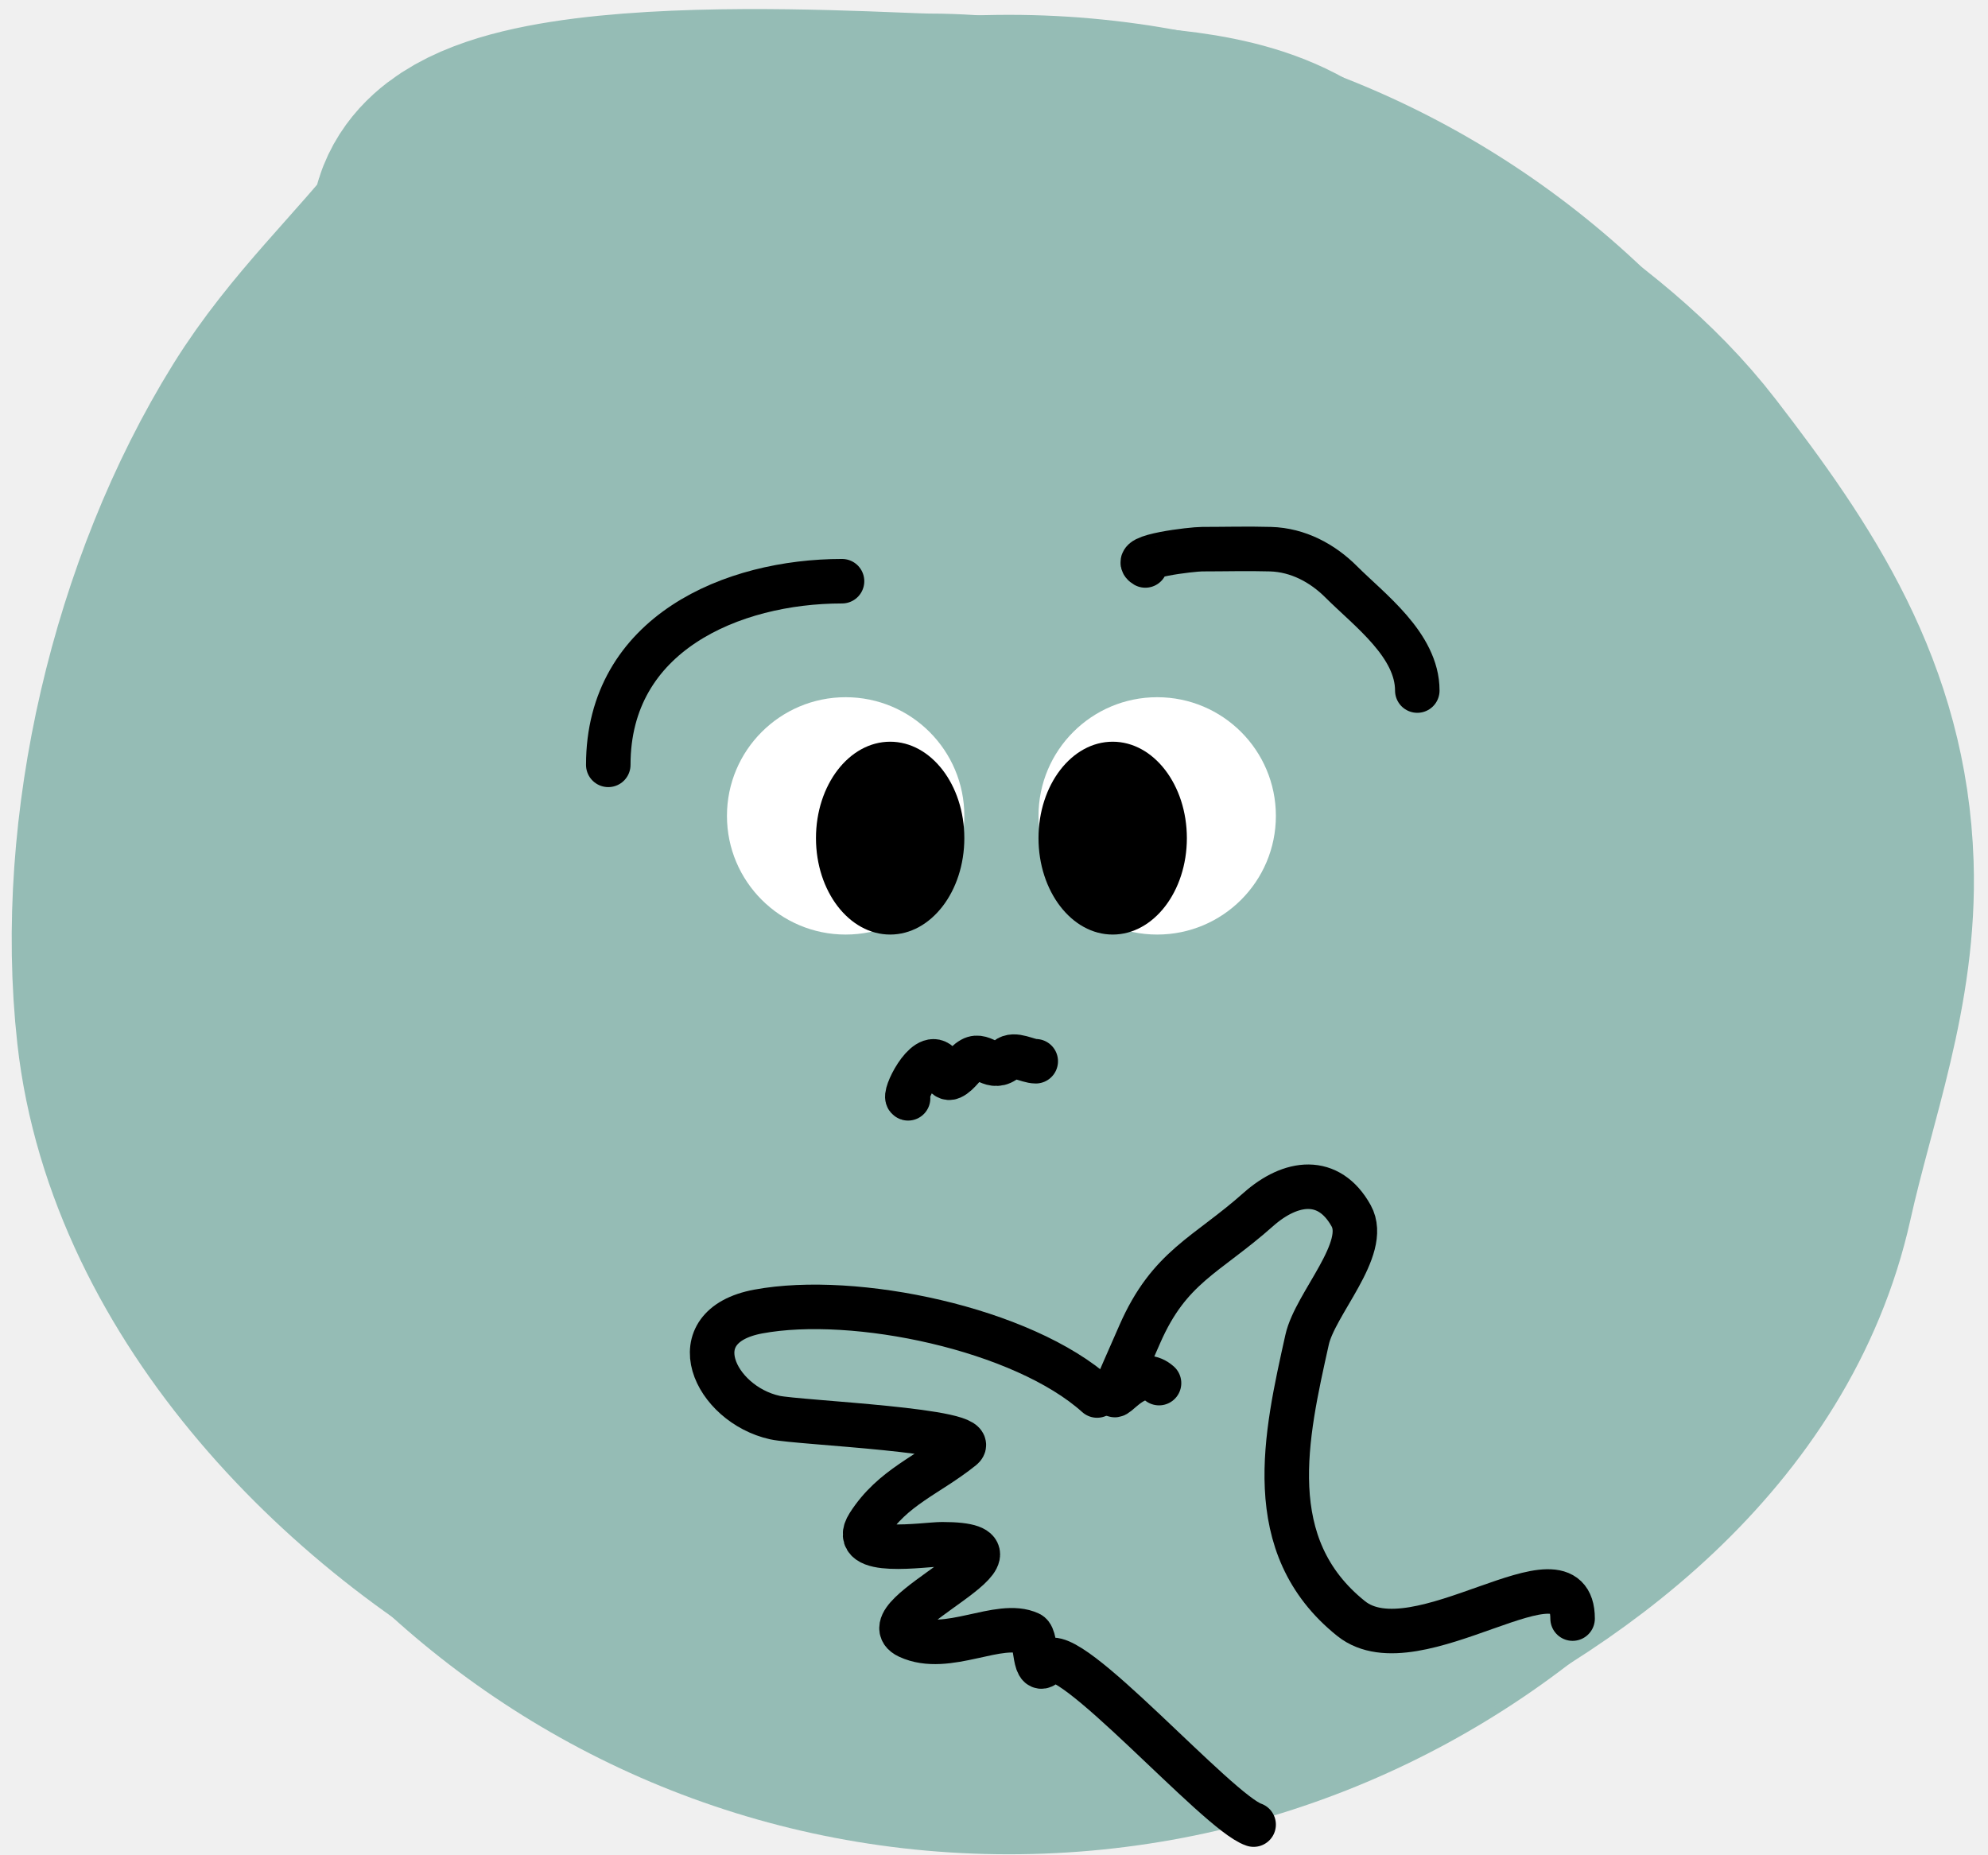
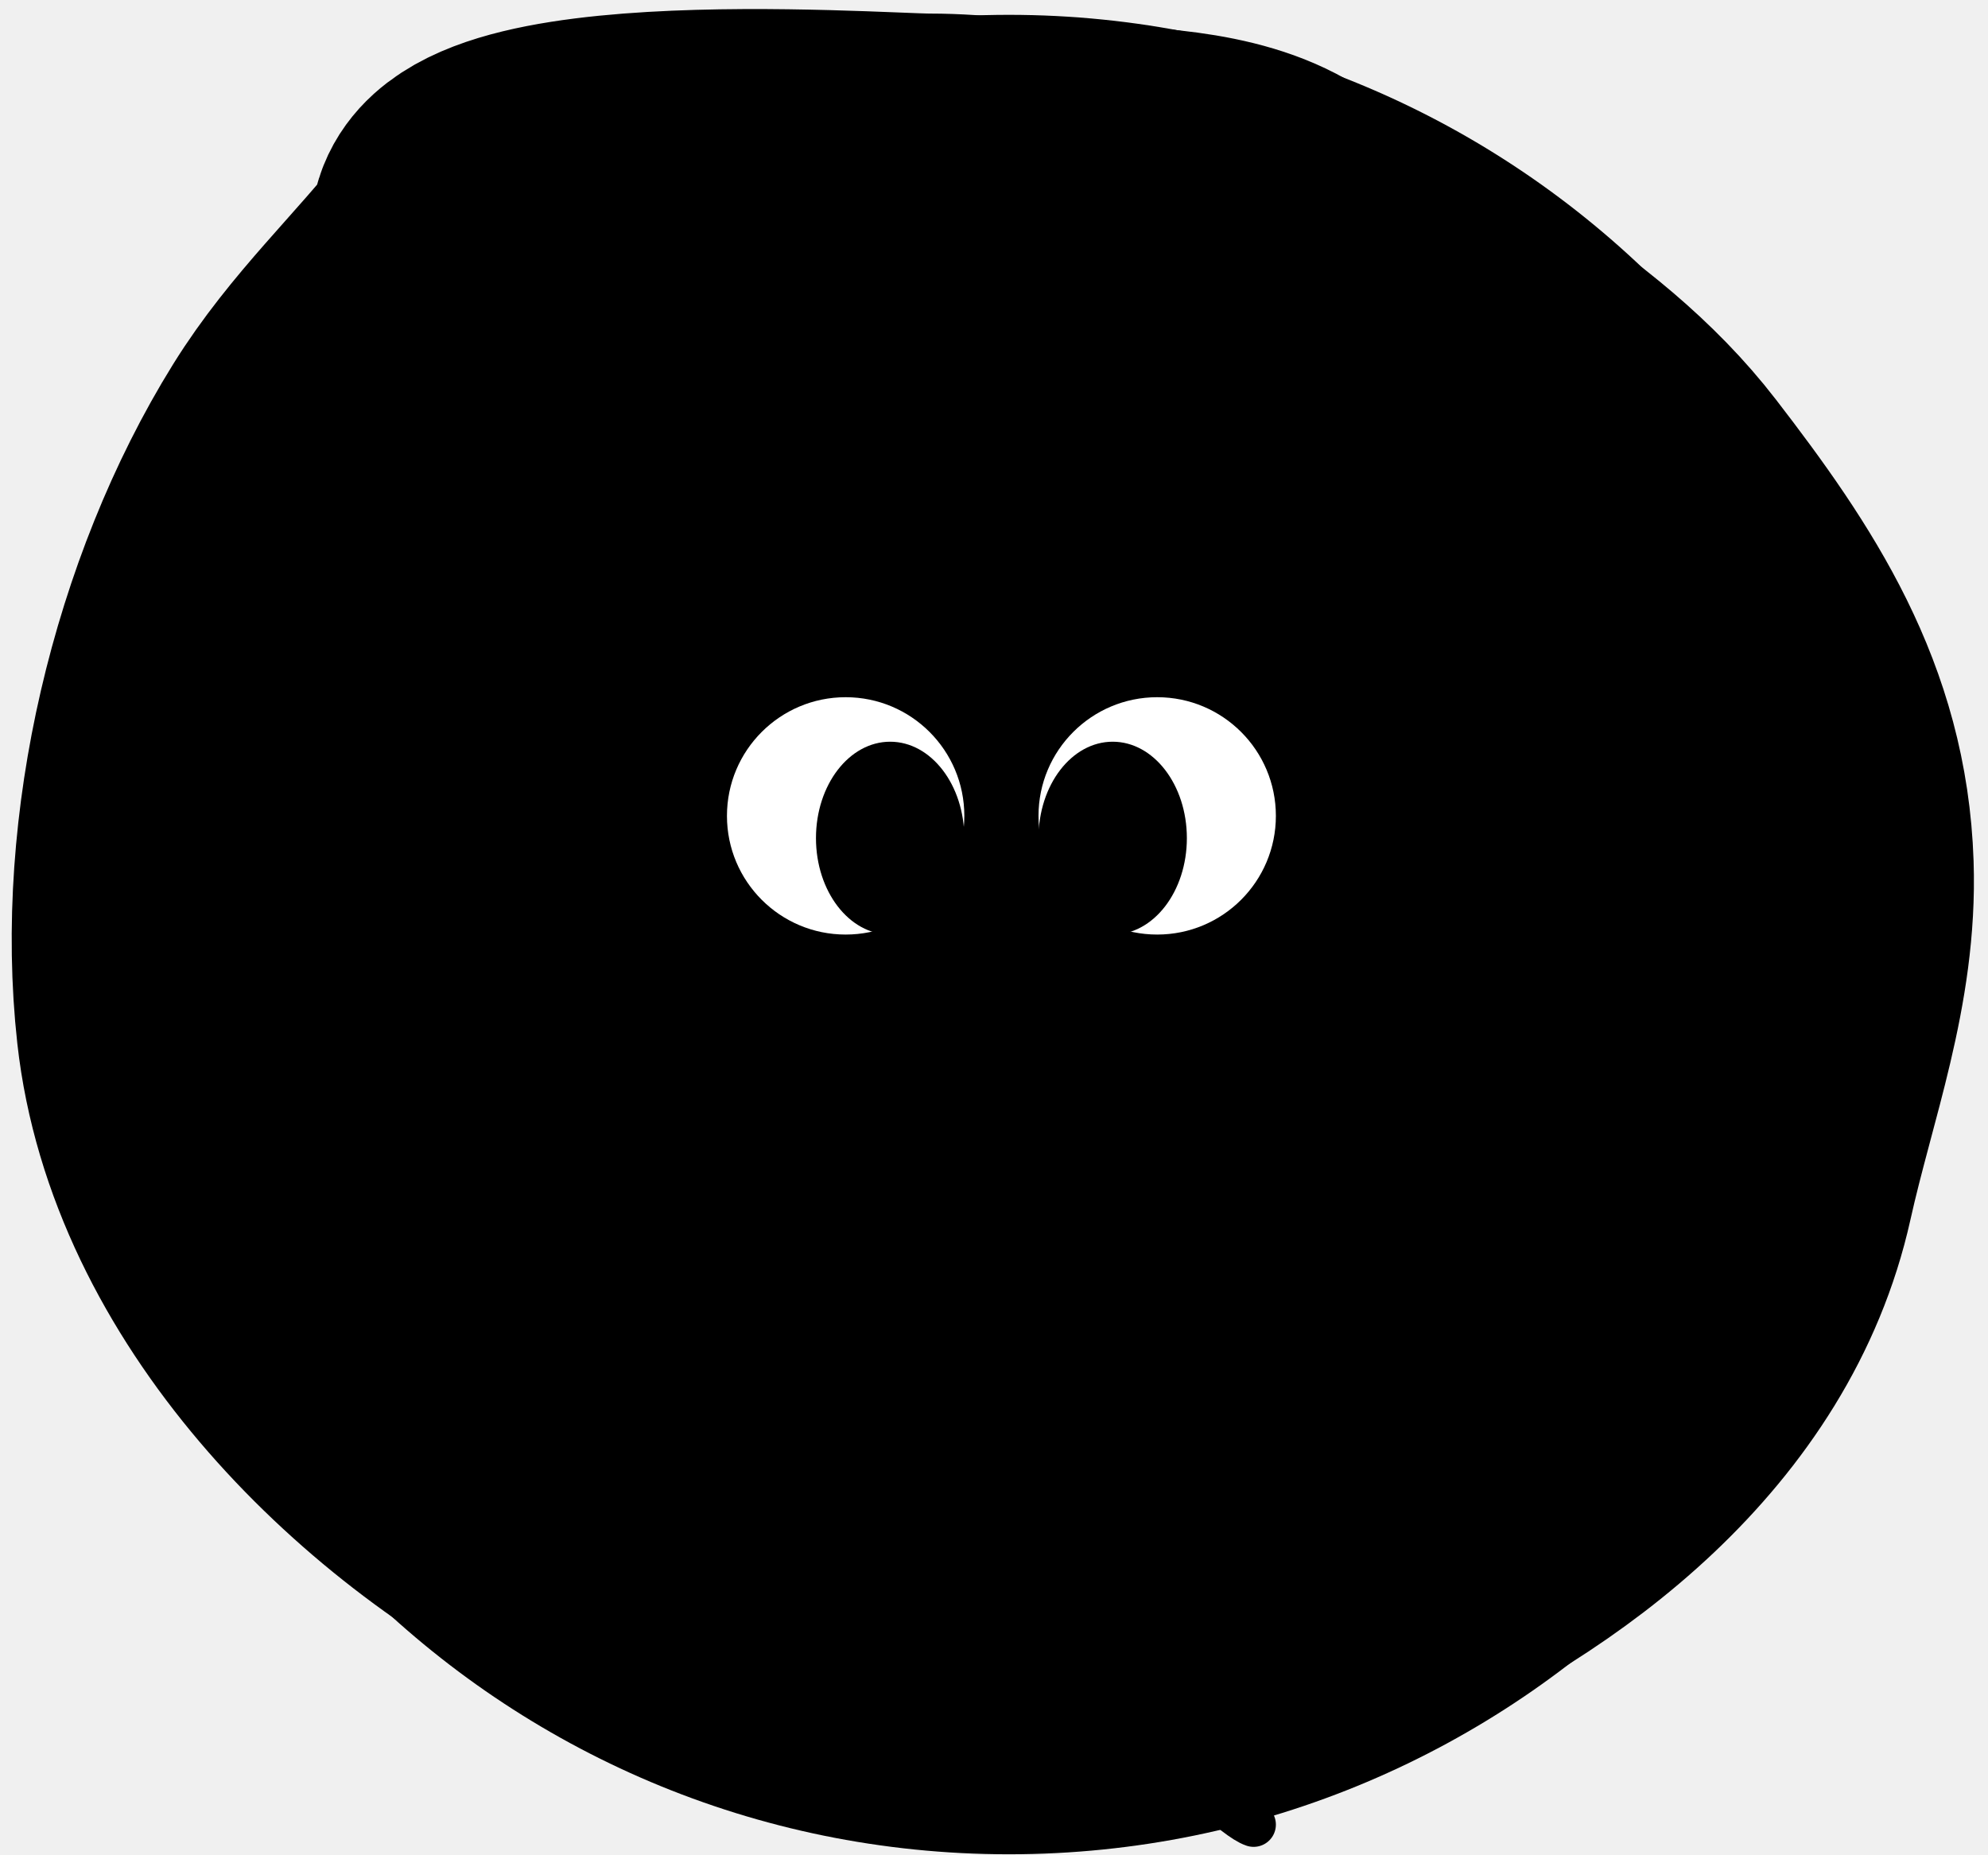
<svg xmlns="http://www.w3.org/2000/svg" width="134" height="125" viewBox="0 0 134 125" fill="none">
-   <circle cx="68" cy="63" r="62" fill="#95BCB5" />
-   <path d="M30.886 16.614C30.927 16.561 30.972 16.507 31.021 16.45C29.081 8.657 58.944 10.915 62.657 10.915C65.904 10.915 68.944 11.416 72.081 11.586C76.551 11.828 82.307 11.836 86.197 14.268C94.938 19.731 105.356 24.705 111.786 33.04C117.817 40.858 122.696 48.214 123.034 58.368C123.29 66.034 120.625 72.784 119.011 80.046C115.957 93.79 103.606 103.125 91.486 108.427C84.359 111.546 74.014 111.482 66.382 111.482C57.084 111.482 48.278 109.637 39.899 105.448C26.376 98.686 12.866 85.068 11.107 69.244C9.655 56.172 13.256 40.957 20.159 29.837C23.268 24.828 27.378 21.125 30.886 16.614Z" fill="#95BCB5" />
-   <path d="M41.24 12.256C39.082 10.338 32.357 14.722 30.886 16.614C27.378 21.125 23.268 24.828 20.159 29.837C13.256 40.957 9.655 56.172 11.107 69.244C12.866 85.068 26.376 98.686 39.899 105.448C48.278 109.637 57.084 111.482 66.382 111.482C74.014 111.482 84.359 111.546 91.486 108.427C103.606 103.125 115.957 93.79 119.011 80.046C120.625 72.784 123.29 66.034 123.034 58.368C122.696 48.214 117.817 40.858 111.786 33.04C105.356 24.705 94.938 19.731 86.197 14.268C82.307 11.836 76.551 11.828 72.081 11.586C68.944 11.416 65.904 10.915 62.657 10.915C58.867 10.915 27.828 8.562 31.183 16.949" stroke="#95BCB5" stroke-width="20" stroke-linecap="round" />
+   <circle cx="68" cy="63" r="62" fill="#000" />
+   <path d="M30.886 16.614C30.927 16.561 30.972 16.507 31.021 16.45C29.081 8.657 58.944 10.915 62.657 10.915C65.904 10.915 68.944 11.416 72.081 11.586C76.551 11.828 82.307 11.836 86.197 14.268C94.938 19.731 105.356 24.705 111.786 33.04C117.817 40.858 122.696 48.214 123.034 58.368C123.29 66.034 120.625 72.784 119.011 80.046C115.957 93.79 103.606 103.125 91.486 108.427C84.359 111.546 74.014 111.482 66.382 111.482C57.084 111.482 48.278 109.637 39.899 105.448C26.376 98.686 12.866 85.068 11.107 69.244C9.655 56.172 13.256 40.957 20.159 29.837C23.268 24.828 27.378 21.125 30.886 16.614Z" fill="#000" />
+   <path d="M41.24 12.256C39.082 10.338 32.357 14.722 30.886 16.614C27.378 21.125 23.268 24.828 20.159 29.837C13.256 40.957 9.655 56.172 11.107 69.244C12.866 85.068 26.376 98.686 39.899 105.448C48.278 109.637 57.084 111.482 66.382 111.482C74.014 111.482 84.359 111.546 91.486 108.427C103.606 103.125 115.957 93.79 119.011 80.046C120.625 72.784 123.29 66.034 123.034 58.368C122.696 48.214 117.817 40.858 111.786 33.04C105.356 24.705 94.938 19.731 86.197 14.268C82.307 11.836 76.551 11.828 72.081 11.586C68.944 11.416 65.904 10.915 62.657 10.915C58.867 10.915 27.828 8.562 31.183 16.949" stroke="#000" stroke-width="20" stroke-linecap="round" />
  <path d="M56.757 39.18C49.355 39.18 41 42.723 41 51.56" stroke="black" stroke-width="3" stroke-linecap="round" />
  <path d="M77.2 38.119C76.12 37.502 80.373 37.02 81.03 37.02C82.562 37.02 84.101 36.976 85.633 37.02C87.502 37.073 89.151 37.971 90.399 39.219C92.307 41.127 95.532 43.484 95.532 46.552" stroke="black" stroke-width="3" stroke-linecap="round" />
  <circle cx="57" cy="55" r="8" fill="white" />
  <ellipse cx="60" cy="56.5" rx="5" ry="6.5" fill="black" />
  <circle cx="78" cy="55" r="8" fill="white" />
  <ellipse cx="75" cy="56.5" rx="5" ry="6.5" fill="black" />
  <path d="M61.208 74.04C60.856 73.939 62.382 70.803 63.29 71.711C63.534 71.955 63.64 72.835 64.123 72.621C64.63 72.396 64.972 71.702 65.511 71.403C66.29 70.97 66.865 72.281 67.87 71.387C68.359 70.953 69.259 71.541 69.814 71.541" stroke="black" stroke-width="3" stroke-linecap="round" />
  <path d="M73.948 94.074C68.938 89.565 57.594 87.206 51.112 88.412C45.715 89.416 48.162 94.657 52.225 95.56C53.819 95.914 66.325 96.413 64.85 97.602C62.577 99.435 60.168 100.239 58.538 102.8C57.169 104.951 62.315 104.1 63.504 104.1C71.031 104.1 58.23 108.92 61.23 110.32C63.86 111.547 67.358 109.174 69.399 110.134C69.927 110.382 69.617 113.274 70.606 112.037C71.864 110.464 82.066 122.189 84.5 123" stroke="black" stroke-width="3" stroke-linecap="round" />
  <path d="M78.124 93.238C75.999 91.349 73.295 98.012 76.825 89.943C78.828 85.364 81.311 84.651 84.808 81.541C87.017 79.578 89.572 79.256 91.074 81.959C92.308 84.18 88.646 87.876 88.104 90.314C86.67 96.767 84.944 104.208 91.074 109.112C95.467 112.626 106 103.609 106 109.112" stroke="black" stroke-width="3" stroke-linecap="round" />
</svg>
